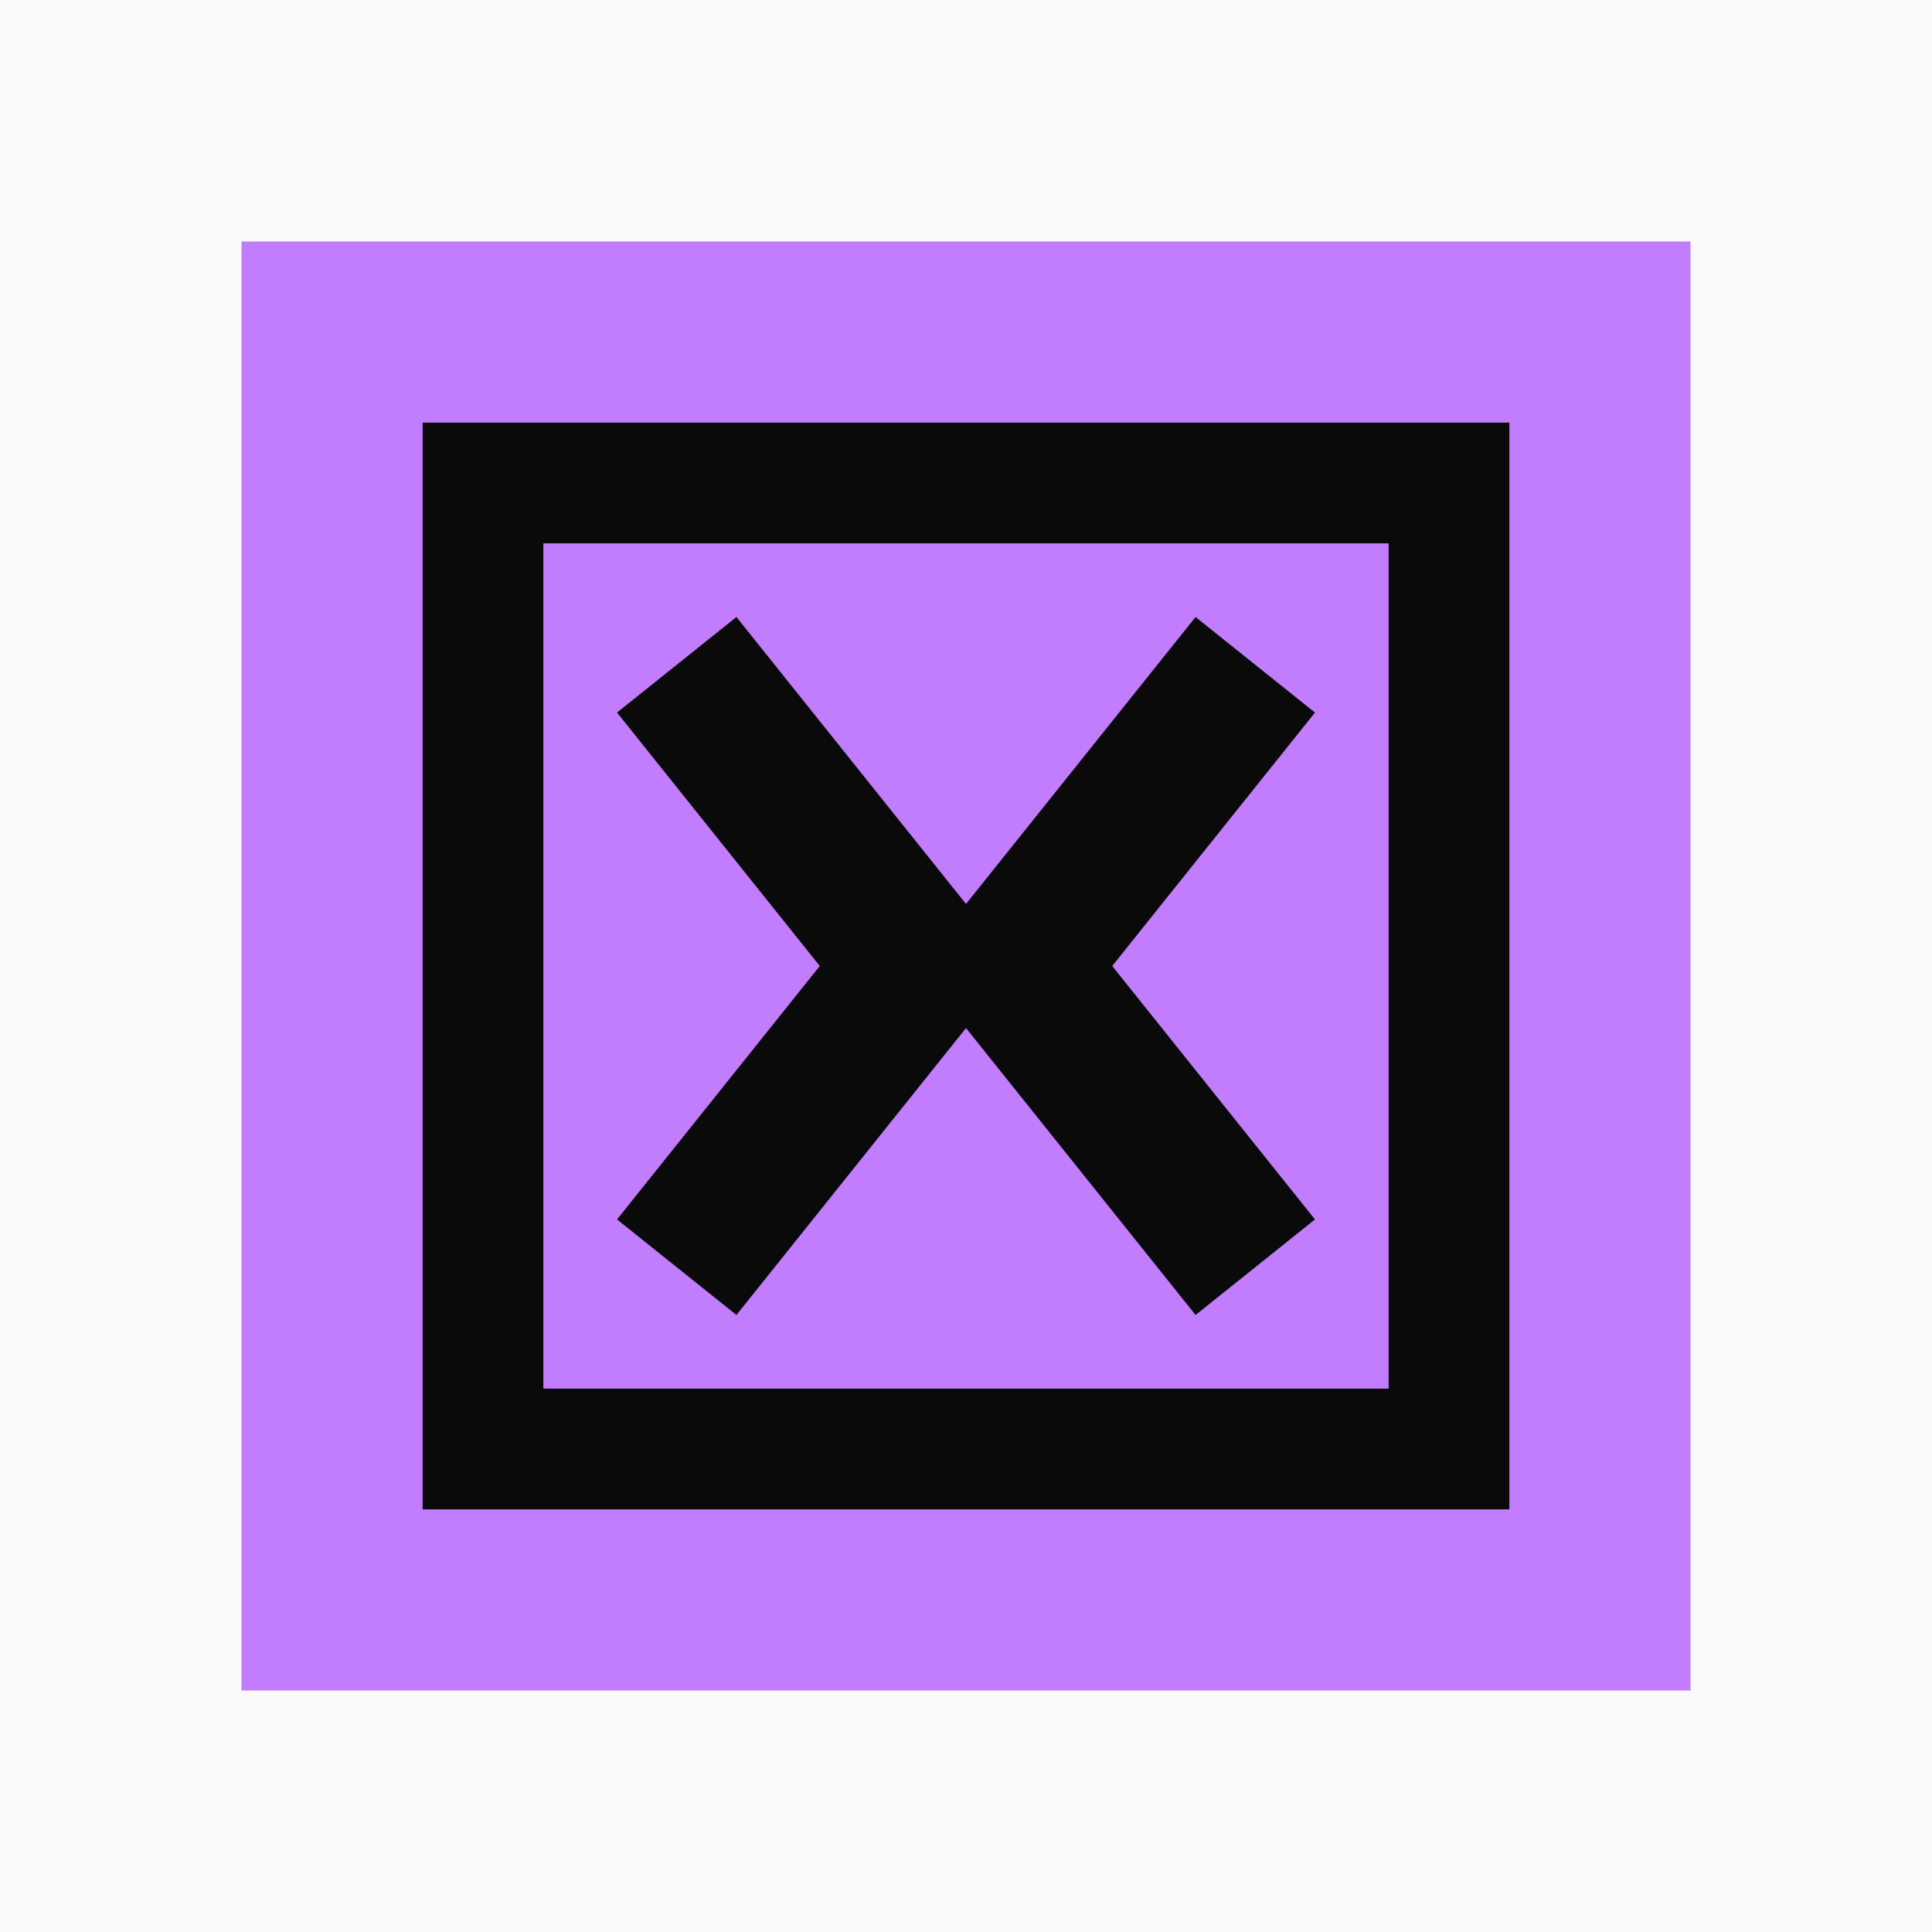
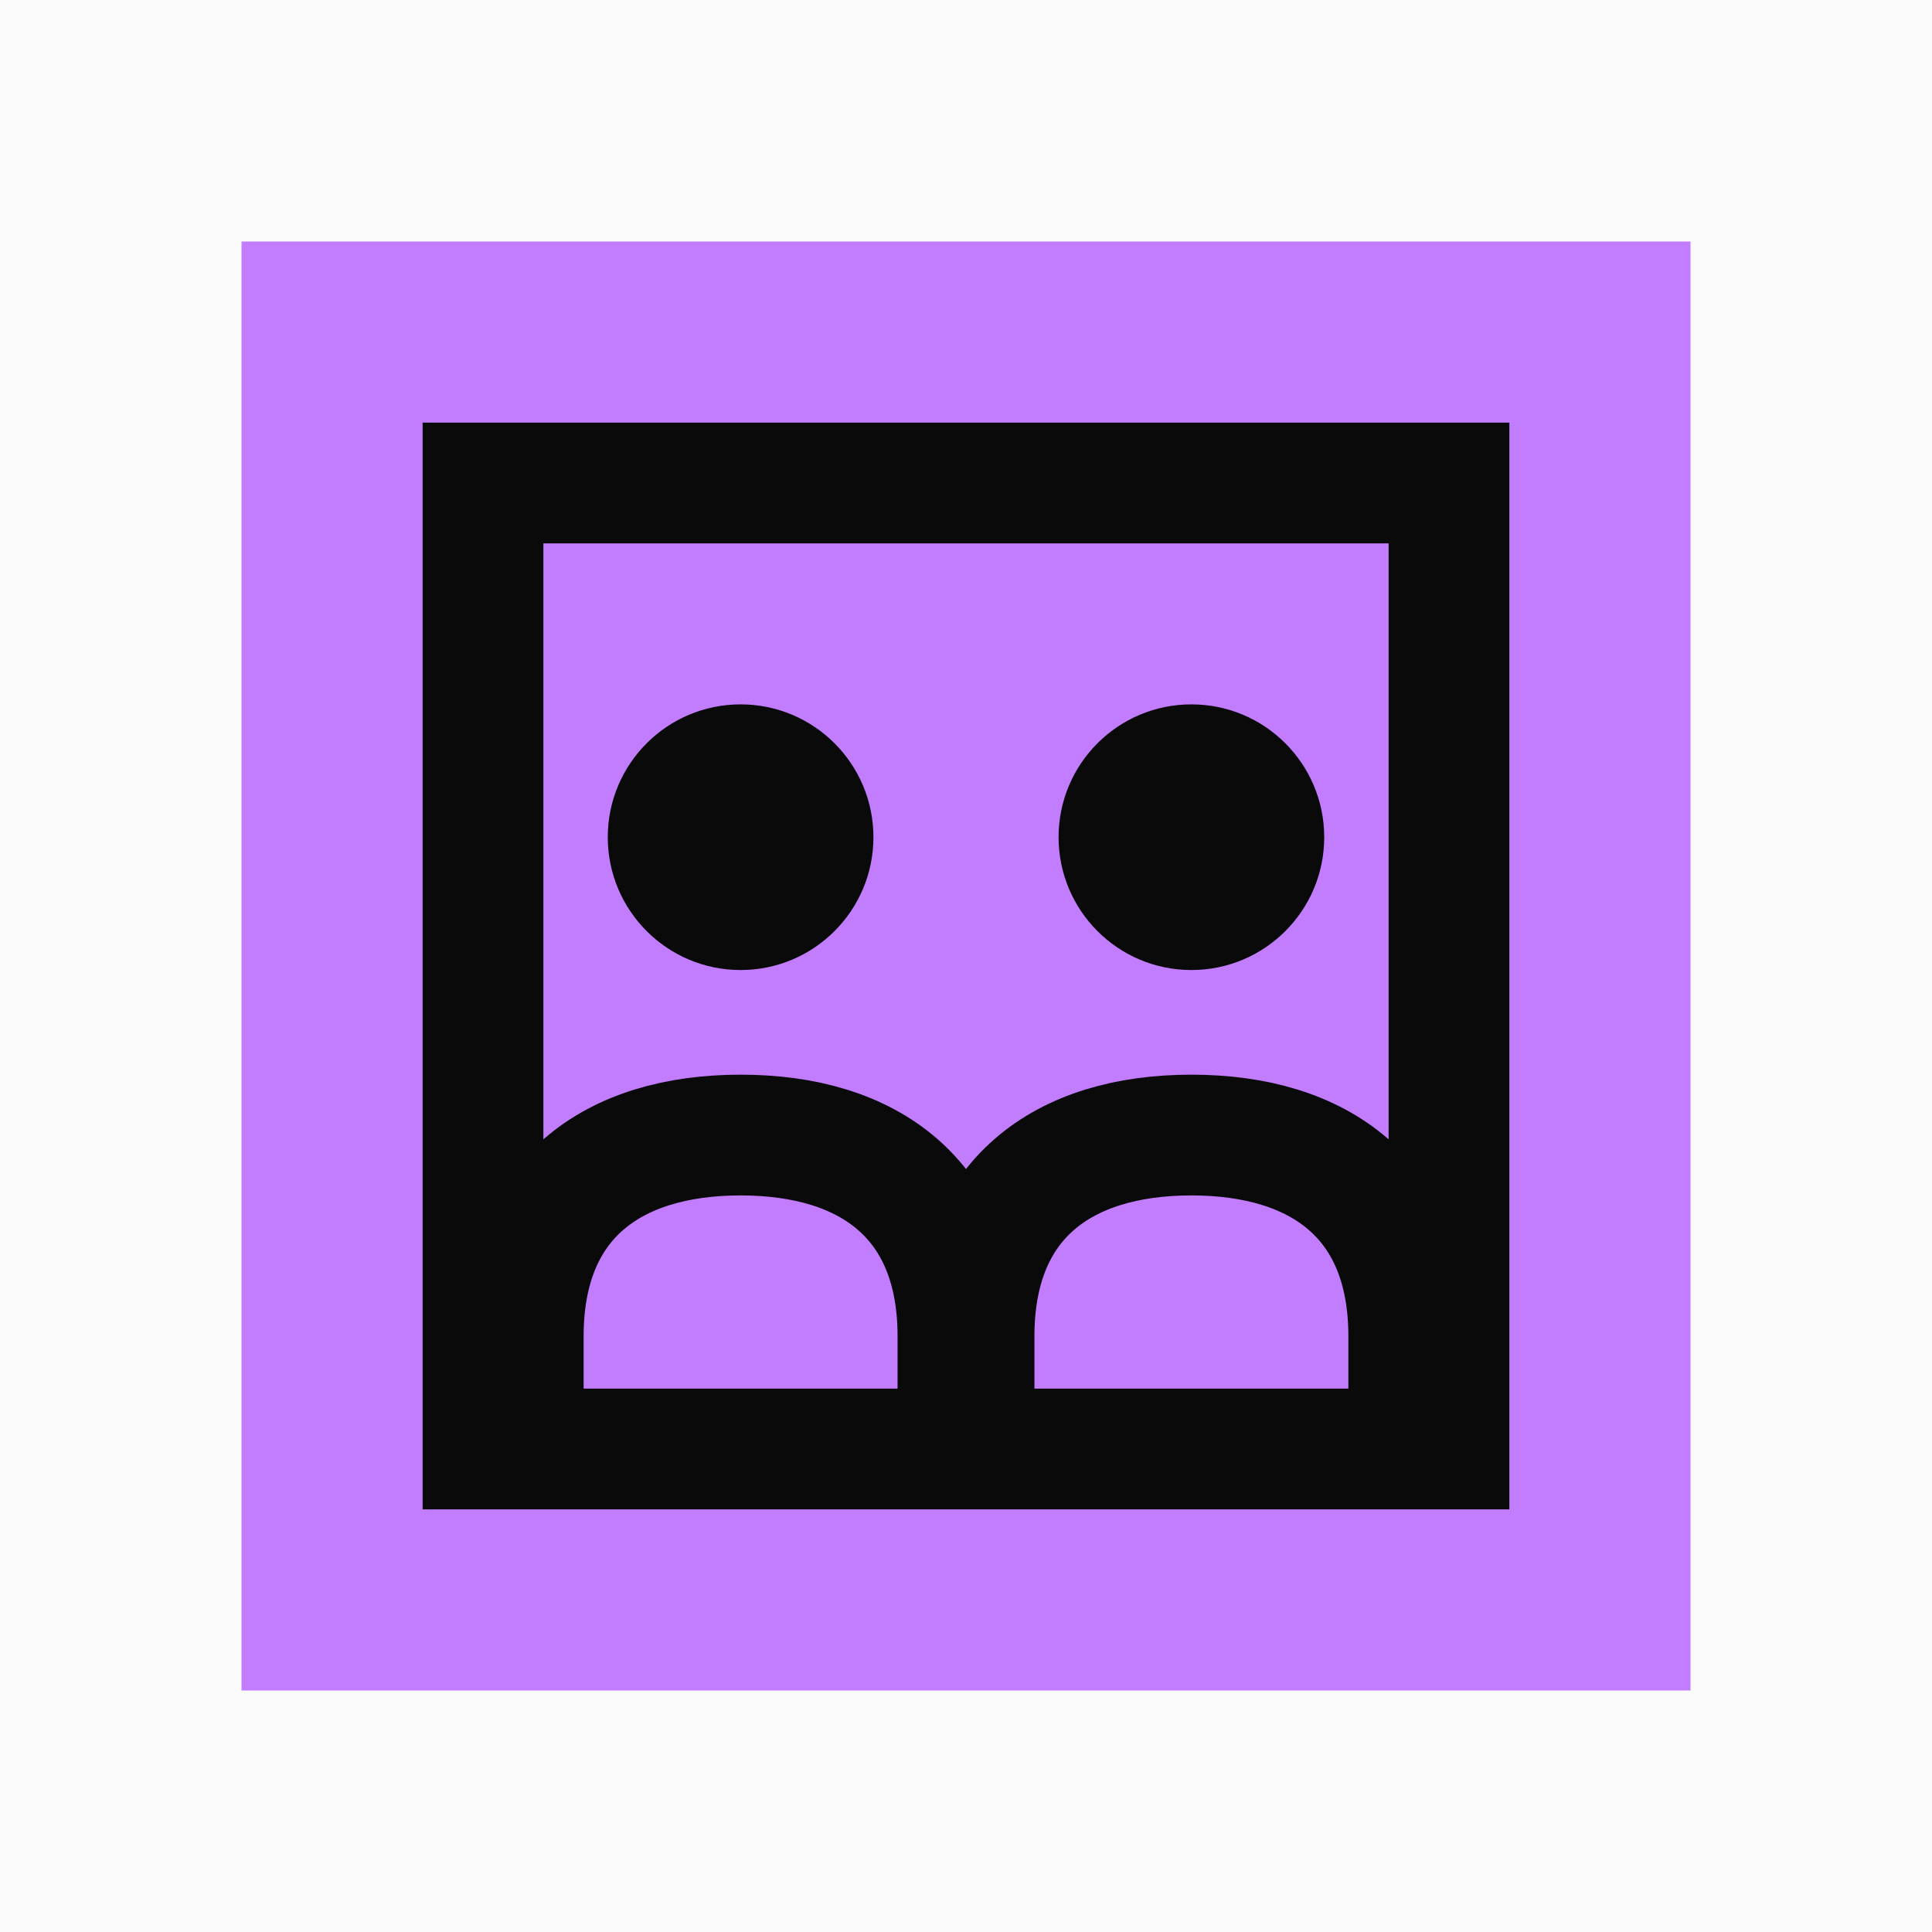
<svg xmlns="http://www.w3.org/2000/svg" viewBox="0 0 1024 1024" role="img" aria-label="oc·cosign mark">
  <rect width="1024" height="1024" fill="#fafafa" />
  <g transform="scale(42.66667 42.66667)">
    <rect x="3" y="3" width="18" height="18" fill="#c27dff" />
    <rect x="6" y="6" width="12" height="12" fill="none" stroke="#0a0a0a" stroke-width="1.5" />
-     <path d="M9 9 L11.4 12 L9 15" fill="none" stroke="#0a0a0a" stroke-width="1.9" stroke-linecap="square" stroke-linejoin="miter" />
-     <path d="M15 9 L12.6 12 L15 15" fill="none" stroke="#0a0a0a" stroke-width="1.9" stroke-linecap="square" stroke-linejoin="miter" />
+     <circle cx="9.2" cy="10.4" r="1.65" fill="#0a0a0a" />
+     <circle cx="14.8" cy="10.4" r="1.65" fill="#0a0a0a" />
+     <path d="M6.5 16.6 C 6.5 14.9, 7.6 14.1, 9.2 14.1 C 10.8 14.1, 11.9 14.9, 11.9 16.6" fill="none" stroke="#0a0a0a" stroke-width="1.5" stroke-linecap="square" />
+     <path d="M12.1 16.6 C 12.1 14.9, 13.2 14.1, 14.8 14.1 C 16.4 14.1, 17.5 14.9, 17.5 16.6" fill="none" stroke="#0a0a0a" stroke-width="1.5" stroke-linecap="square" />
  </g>
</svg>
